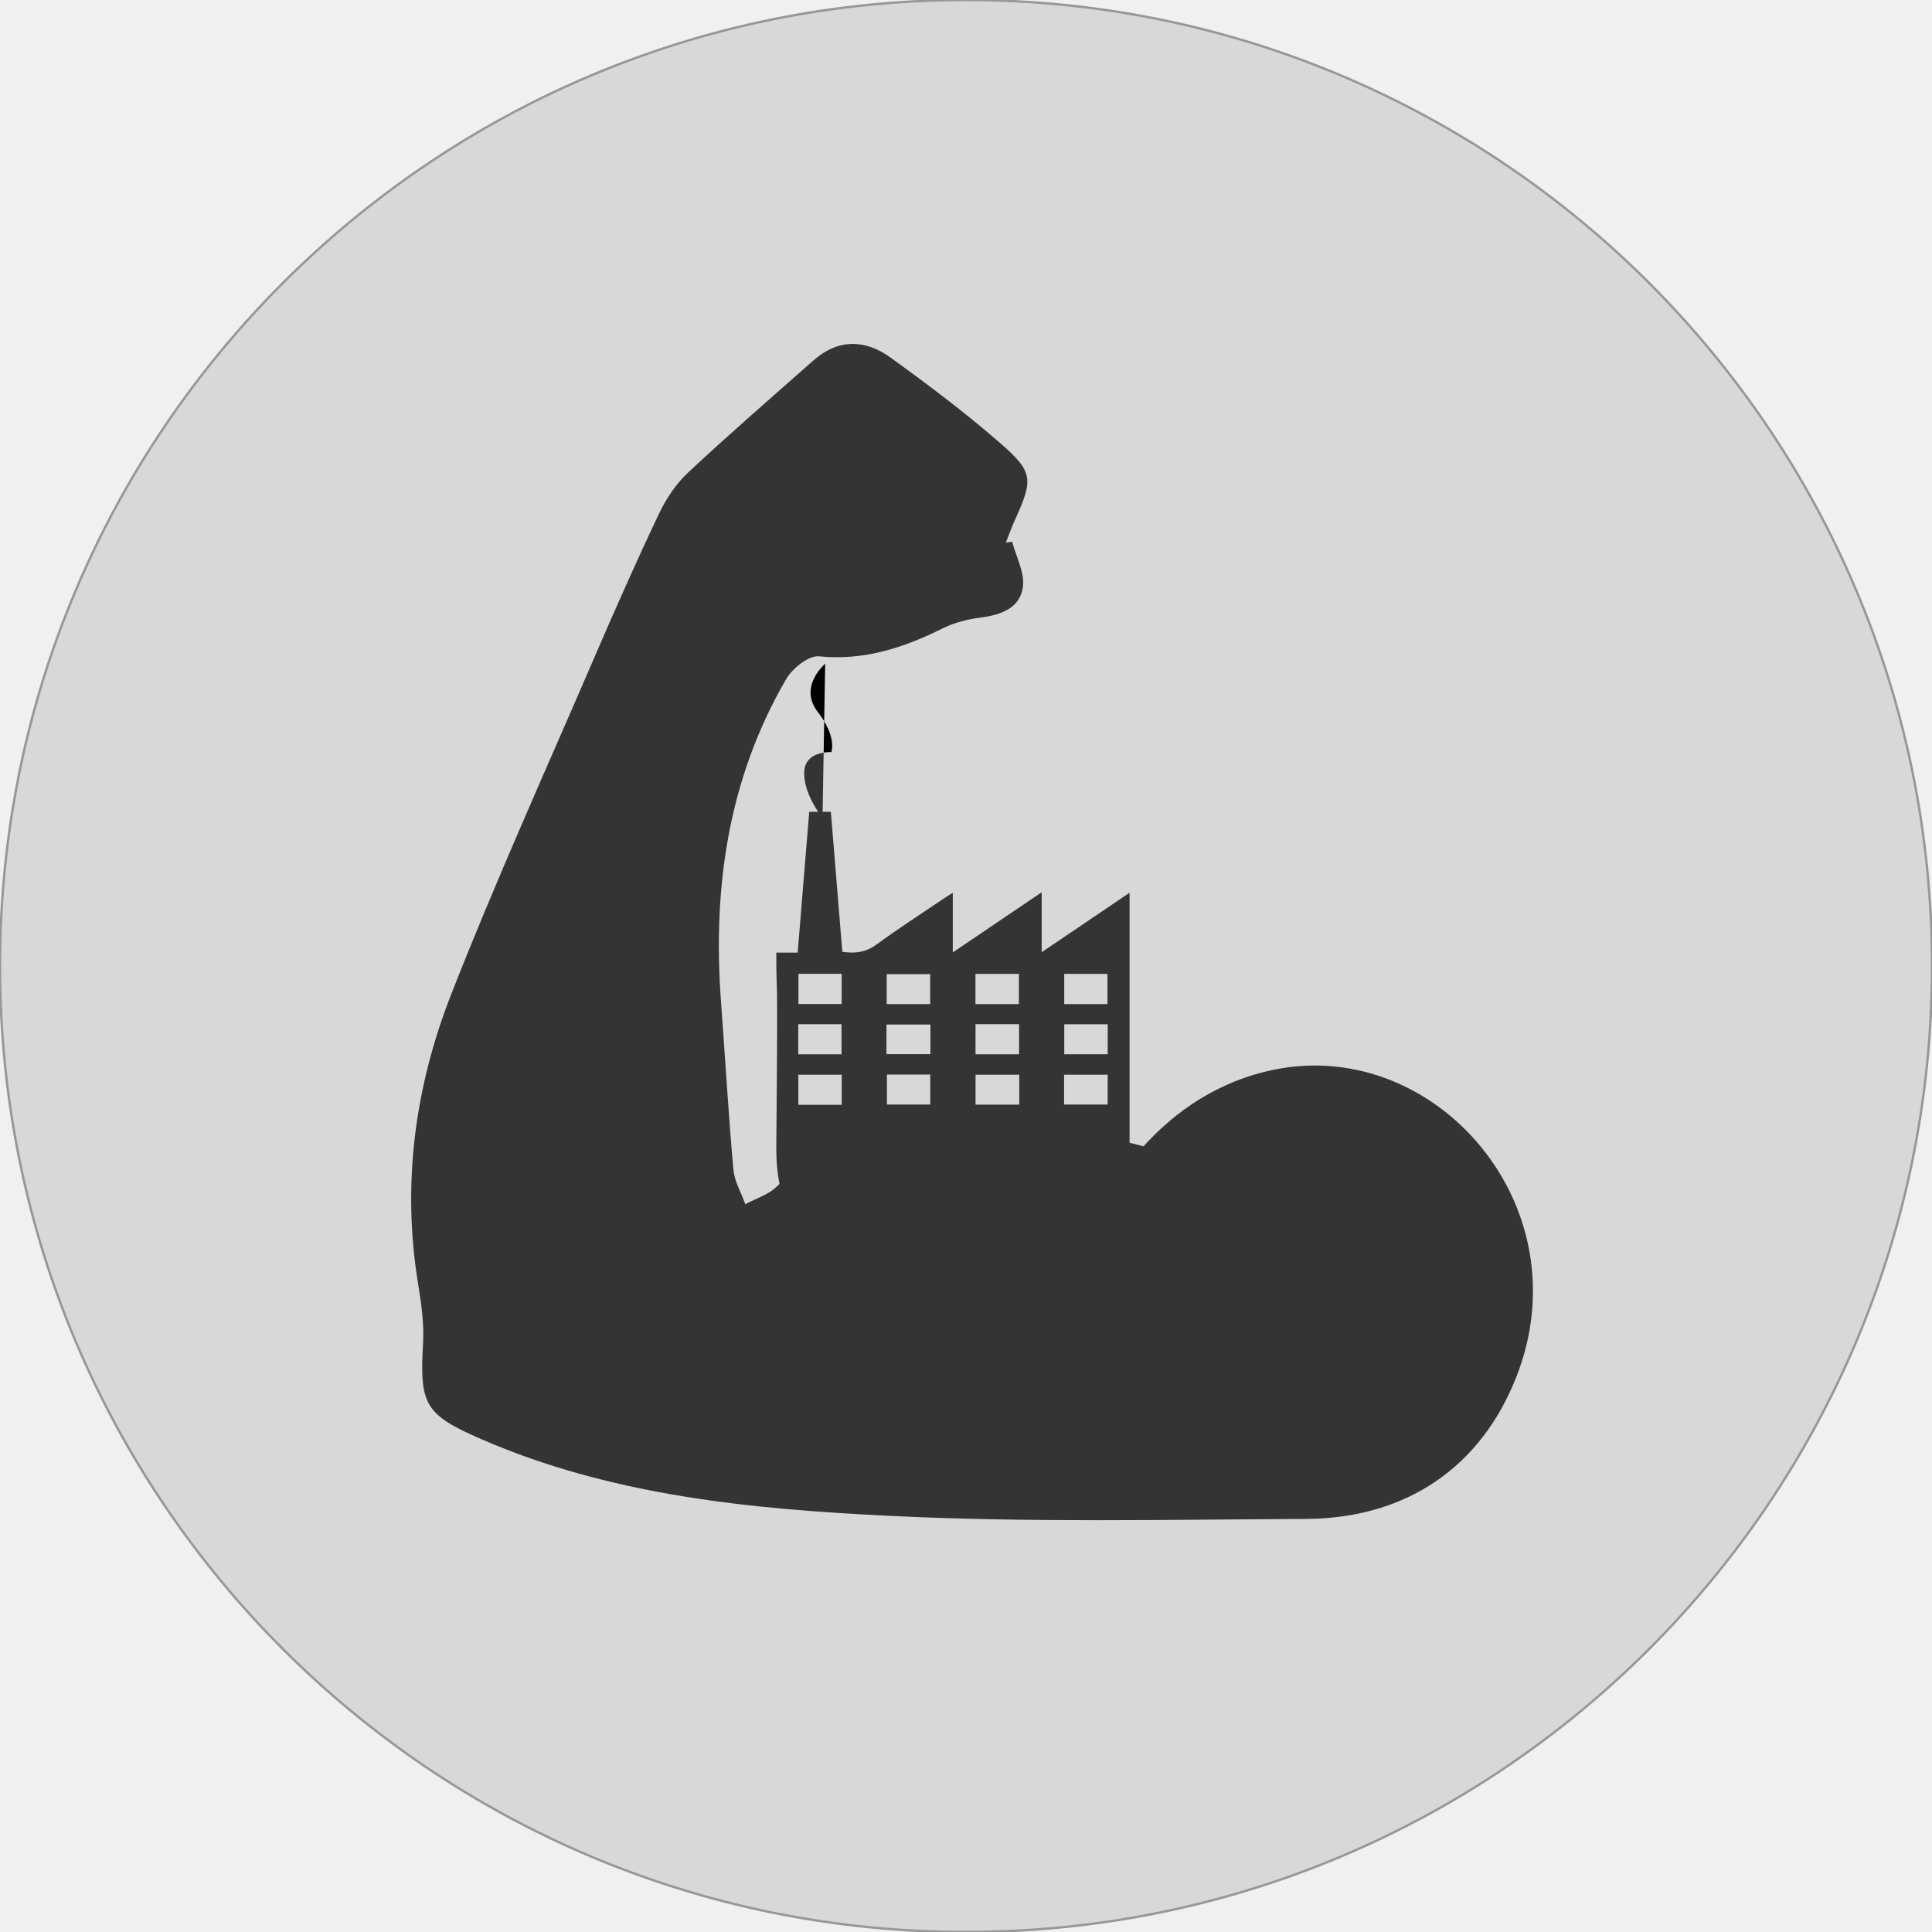
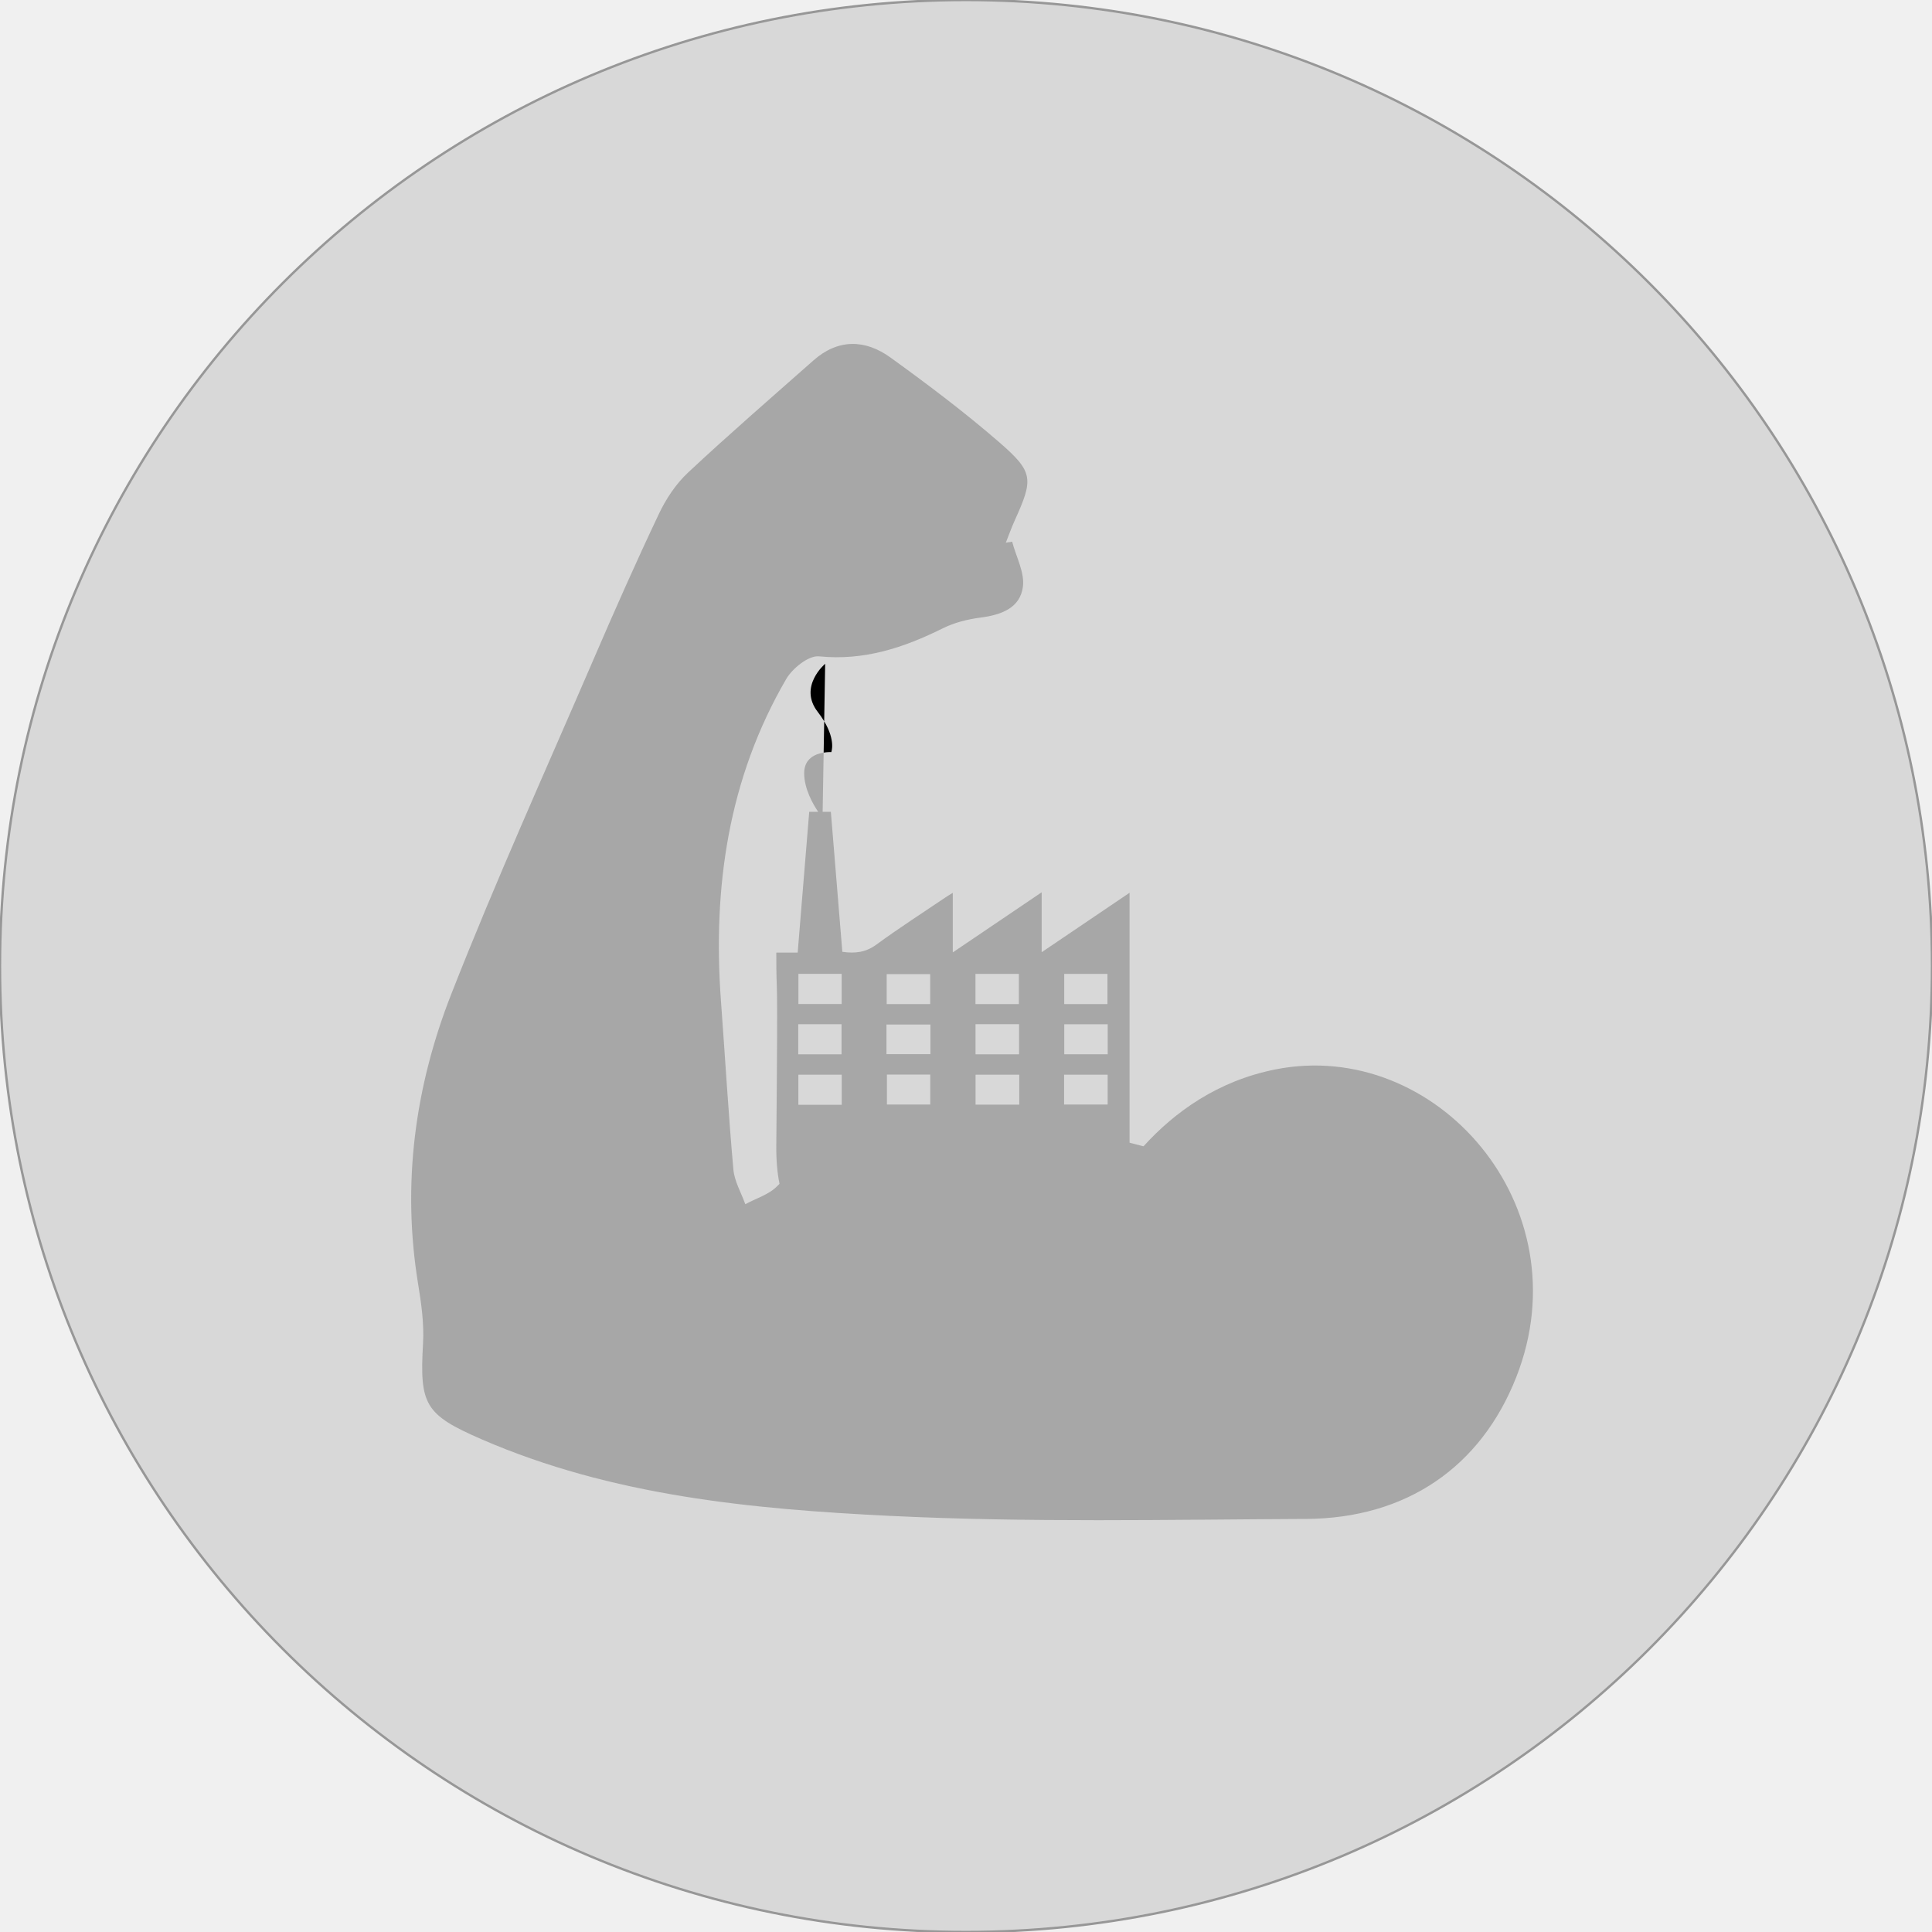
- <svg xmlns="http://www.w3.org/2000/svg" version="1.1" id="Layer_1" x="0px" y="0px" viewBox="71 -129 818 818" enable-background="new 71 -129 818 818" xml:space="preserve">
+ <svg xmlns="http://www.w3.org/2000/svg" class="svg" version="1.1" id="Layer_1" x="0px" y="0px" viewBox="71 -129 818 818" enable-background="new 71 -129 818 818" xml:space="preserve">
  <defs>
    <style type="text/css">



#circle3 {
	fill: #D8D8D8;
	
}
#circle3:hover {
	fill: white;
	transition: .8s;
- 	
+ }
+ 
+ #arm {
+ 	fill: #979797;
+ 
+ }
+ 
+ #arm:hover {
+ 	fill: none;
+ 	transition: 1s;
}
 </style>
  </defs>
  <circle id="circle3" stroke="#979797" stroke-miterlimit="10" cx="480" cy="280" r="409" />
  <path id="arm" opacity="0.76" d="M610.959,323.795c-24.311,4.834-42.531,17.922-55.805,32.544c-1.985-0.489-3.946-0.998-5.896-1.515  c0-32.614,0-73.352,0-105.835c-12.449,8.422-24.534,16.598-37.219,25.18c0-8.693,0-16.692,0-25.379  c-12.719,8.605-24.847,16.811-37.636,25.462c0-8.867,0-16.816,0-25.231c-1.377,0.862-2.308,1.406-3.196,2.008  c-9.748,6.598-19.665,12.966-29.156,19.917c-4.453,3.261-8.947,3.853-14.412,3.043c-1.628-19.848-3.241-39.52-4.862-59.28  c-1.188,0-2.338,0-3.476,0l0.428-25.06c-3.396,0.548-8.247,2.423-8.247,8.683c0,6.577,3.626,12.977,5.927,16.376  c-1.257,0-2.507,0-3.784,0c-1.632,19.911-3.246,39.58-4.889,59.619c-3.18,0-6.117,0-9.053,0c0,24.652,0.793-5.072,0,81.689  c-0.059,6.274,0.419,11.639,1.365,16.199c-0.329,0.334-0.661,0.657-0.988,0.996c-3.44,3.572-8.95,5.153-13.5,7.658  c-1.747-4.91-4.609-9.72-5.056-14.748c-2.106-23.694-3.489-47.453-5.245-71.182c-3.555-48.078,3.039-94.184,27.614-136.439  c2.648-4.551,9.526-10.05,13.89-9.611c19.143,1.932,35.922-3.678,52.521-11.908c4.816-2.391,10.366-3.782,15.731-4.477  c8.679-1.125,16.866-3.931,18.074-13.038c0.806-6.063-2.878-12.725-4.551-19.119c-0.895,0.138-1.786,0.274-2.678,0.414  c1.251-3.14,2.383-6.335,3.772-9.411c7.914-17.492,8.037-20.433-6.445-33.001c-14.724-12.778-30.365-24.571-46.184-35.988  c-10.65-7.685-22.115-8.023-32.584,1.233C397.61,39.34,379.62,54.908,362.261,71.14c-5.128,4.794-9.304,11.146-12.333,17.534  c-9.631,20.314-18.743,40.881-27.643,61.531c-20.318,47.125-41.484,93.928-60.216,141.683  c-15.393,39.246-20.958,80.401-14.053,122.646c1.363,8.336,2.583,16.918,2.1,25.284c-1.497,25.896,0.688,30.107,24.801,40.574  c55.221,23.969,114.239,29.56,173.128,32.431c58.507,2.853,117.236,1.57,175.863,1.283c42.571-0.21,74.092-21.993,89.064-60.021  C741.493,381.662,678.937,310.284,610.959,323.795z M539.998,317.363c-6.079,0-12.118,0-18.396,0c0-4.208,0-8.353,0-12.685  c6.082,0,12.04,0,18.396,0C539.998,308.958,539.998,313.034,539.998,317.363z M521.586,283.339c6.134,0,12.09,0,18.307,0  c0,4.167,0,8.319,0,12.775c-6.183,0-12.136,0-18.307,0C521.586,291.801,521.586,287.658,521.586,283.339z M521.527,326.025  c6.2,0,12.239,0,18.449,0c0,4.217,0,8.289,0,12.636c-6.027,0-12.06,0-18.449,0C521.527,334.371,521.527,330.298,521.527,326.025z   M502.548,338.703c-6.181,0-12.212,0-18.508,0c0-4.178,0-8.317,0-12.671c6.114,0,12.145,0,18.508,0  C502.548,330.365,502.548,334.42,502.548,338.703z M502.466,317.389c-6.117,0-12.149,0-18.436,0c0-4.196,0-8.342,0-12.764  c6.287,0,12.244,0,18.436,0C502.466,308.89,502.466,313.026,502.466,317.389z M484.005,283.337c6.214,0,12.245,0,18.384,0  c0,4.373,0,8.583,0,12.78c-6.266,0-12.213,0-18.384,0C484.005,291.803,484.005,287.656,484.005,283.337z M446.516,338.663  c0-4.076,0-8.208,0-12.711c6.153,0,12.107,0,18.354,0c0,4.175,0,8.305,0,12.711C458.837,338.663,452.819,338.663,446.516,338.663z   M446.419,283.441c6.039,0,12.066,0,18.419,0c0,4.096,0,8.309,0,12.684c-6.091,0-12.042,0-18.419,0  C446.419,291.829,446.419,287.774,446.419,283.441z M446.322,304.79c6.179,0,12.291,0,18.62,0c0,4.153,0,8.3,0,12.524  c-6.324,0-12.432,0-18.62,0C446.322,313.04,446.322,309.062,446.322,304.79z M427.382,338.772c-6.227,0-12.178,0-18.359,0  c0-4.259,0-8.404,0-12.751c6.1,0,12.138,0,18.359,0C427.382,330.248,427.382,334.314,427.382,338.772z M409.049,283.324  c6.183,0,12.138,0,18.306,0c0,4.306,0,8.449,0,12.777c-6.139,0-12.092,0-18.306,0C409.049,291.919,409.049,287.77,409.049,283.324z   M408.975,304.652c6.149,0,12.105,0,18.326,0c0,4.209,0,8.355,0,12.733c-6.062,0-12.102,0-18.326,0  C408.975,313.188,408.975,309.115,408.975,304.652z" />
  <path d="M422.963,189.444c0,0,1.956-4.759-3.006-13.059l-0.227,13.264C421.557,189.355,422.963,189.444,422.963,189.444z">
    <animateTransform type="translate" fill="remove" begin=".1" attributeName="transform" accumulate="none" dur="5s" additive="replace" restart="always" calcMode="linear" values="0,0;-3,7;0,0" repeatCount="indefinite" attributeType="HML">
		</animateTransform>
  </path>
  <path d="M417.223,172.408c1.089,1.405,1.987,2.73,2.734,3.978l0.414-24.348C420.371,152.038,408.889,161.667,417.223,172.408z">
    <animateTransform type="translate" fill="remove" begin=".3" attributeName="transform" accumulate="none" dur="5s" additive="replace" restart="always" calcMode="linear" values="0,0;2,5;0,0" repeatCount="indefinite" attributeType="HML">
		</animateTransform>
  </path>
</svg>
